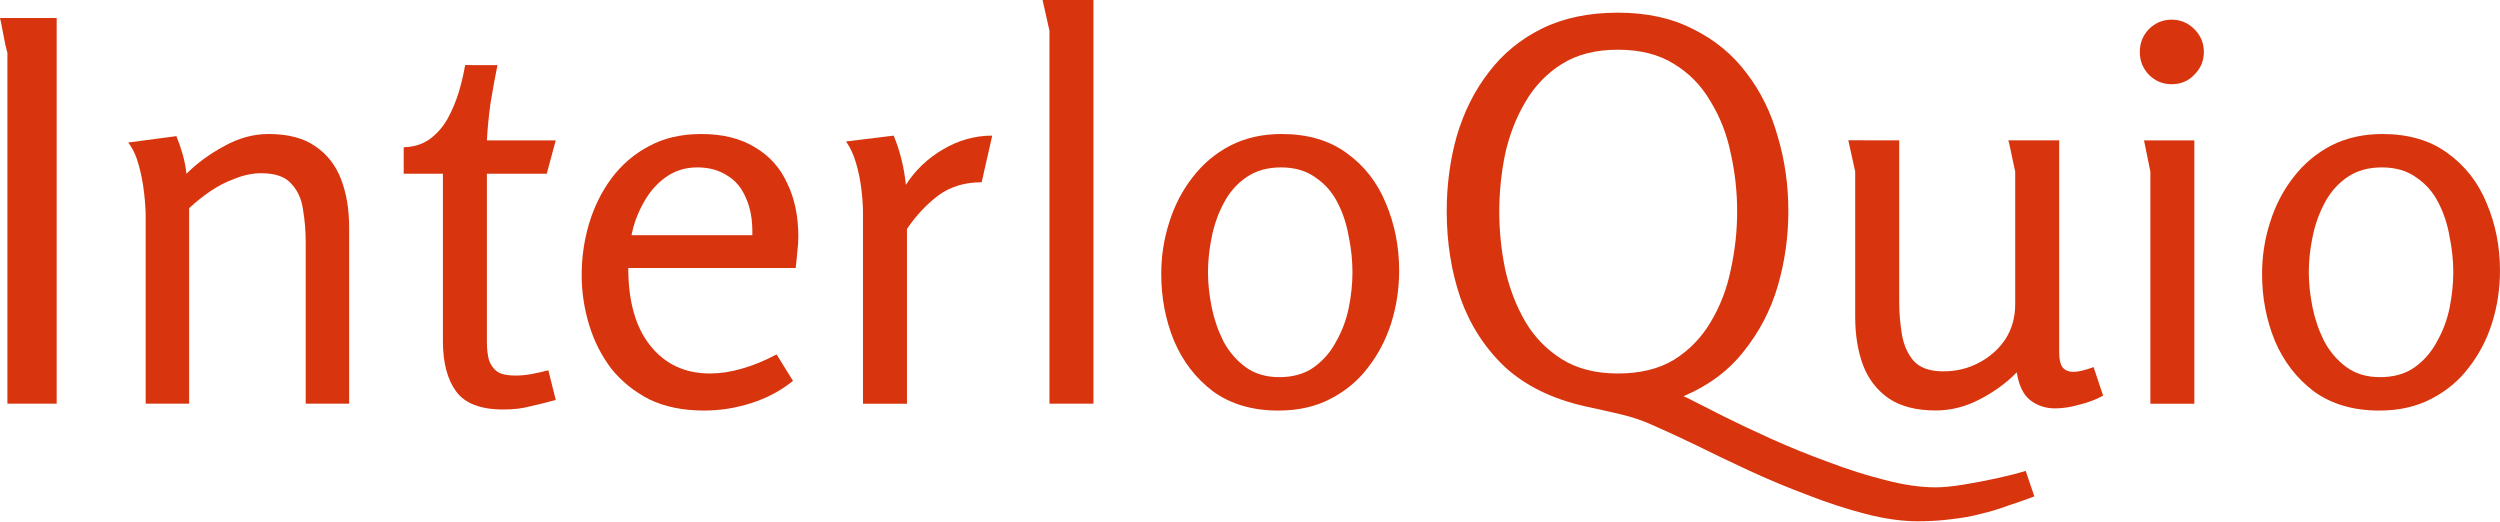
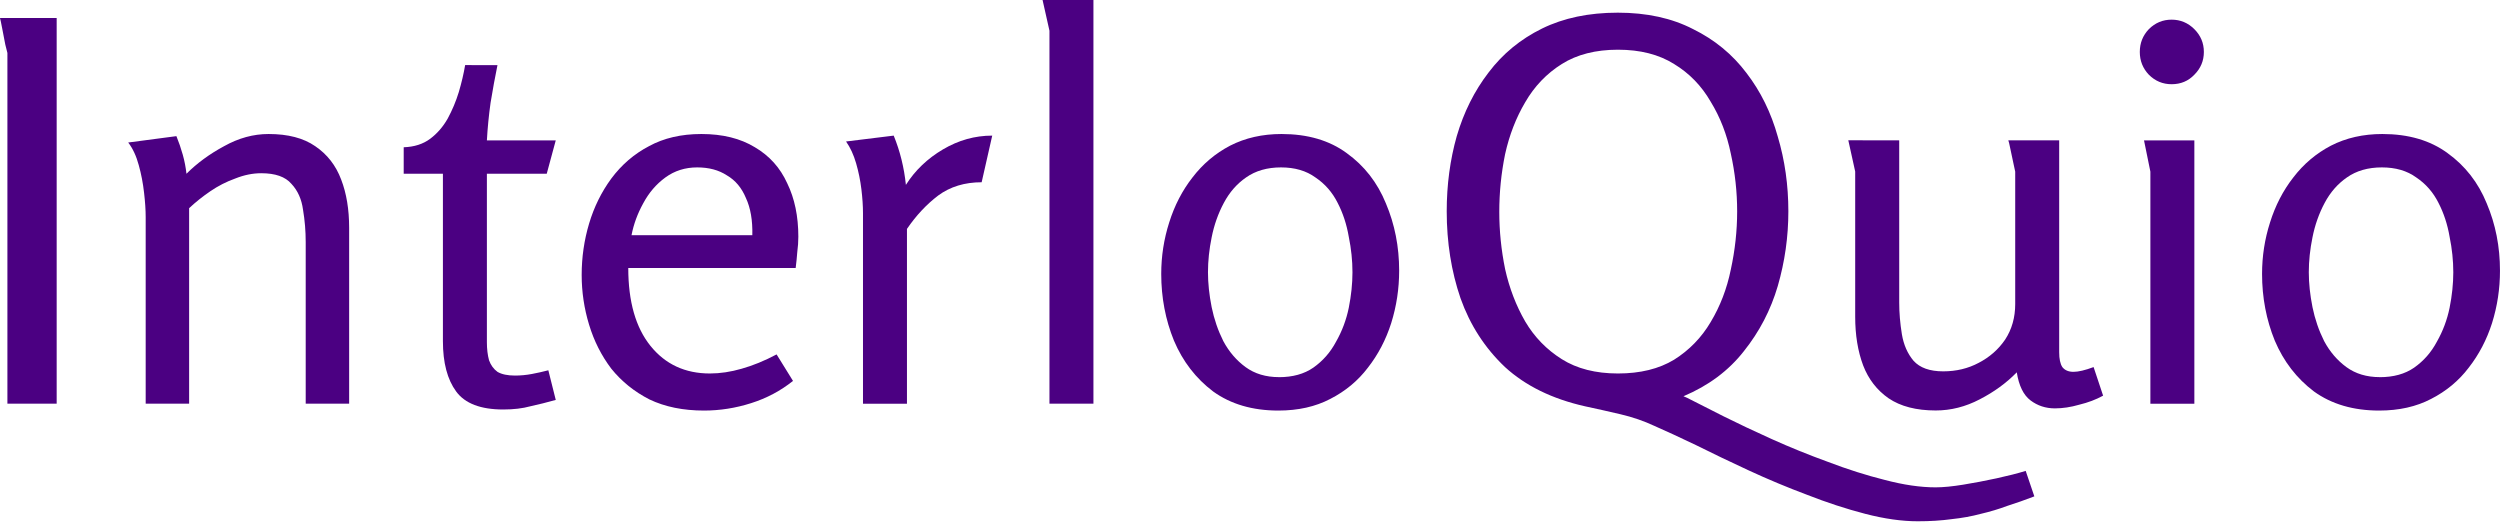
<svg xmlns="http://www.w3.org/2000/svg" width="51.509mm" height="10.741mm" viewBox="0 0 51.509 10.741" version="1.1" id="svg826">
  <defs id="defs823" />
  <g id="layer1" transform="translate(-22.34537,-122.0449)">
-     <g aria-label="InterloQuio" id="text2297" style="font-size:10.915px;line-height:1.25;font-family:Rosario;-inkscape-font-specification:'Rosario, Normal';fill:#d8340e;stroke-width:0.227">
-       <path d="m 22.345,122.416 h 1.168 v 7.946 h -1.015 v -7.226 q 0,-0.011 -0.044,-0.175 -0.033,-0.164 -0.065,-0.338 -0.033,-0.175 -0.044,-0.207 z" id="path9451" />
-       <path d="m 25.98,124.85 q 0.076,0.186 0.131,0.382 0.055,0.196 0.076,0.393 0.327,-0.327 0.775,-0.568 0.448,-0.251 0.917,-0.251 0.6,0 0.961,0.251 0.371,0.251 0.535,0.688 0.164,0.426 0.164,0.993 v 3.624 h -0.895 v -3.329 q 0,-0.338 -0.055,-0.666 -0.044,-0.327 -0.24,-0.535 -0.186,-0.218 -0.622,-0.218 -0.262,0 -0.535,0.109 -0.273,0.098 -0.513,0.262 -0.24,0.164 -0.437,0.349 v 4.028 h -0.895 v -3.842 q 0,-0.218 -0.033,-0.502 -0.033,-0.295 -0.109,-0.568 -0.076,-0.284 -0.218,-0.469 z" id="path9453" />
-       <path d="m 32.595,123.387 q -0.076,0.371 -0.142,0.775 -0.055,0.393 -0.076,0.775 h 1.419 l -0.186,0.688 h -1.233 v 3.471 q 0,0.207 0.044,0.371 0.055,0.153 0.175,0.24 0.131,0.076 0.36,0.076 0.175,0 0.349,-0.033 0.175,-0.033 0.338,-0.076 l 0.153,0.611 q -0.273,0.076 -0.524,0.131 -0.24,0.066 -0.557,0.066 -0.699,0 -0.971,-0.371 -0.273,-0.371 -0.273,-1.037 v -3.449 h -0.808 v -0.546 q 0.327,-0.011 0.546,-0.175 0.218,-0.164 0.36,-0.415 0.142,-0.262 0.229,-0.546 0.087,-0.295 0.131,-0.557 z" id="path9455" />
-       <path d="m 36.797,124.806 q 0.655,0 1.102,0.273 0.448,0.262 0.666,0.742 0.229,0.469 0.229,1.102 0,0.153 -0.022,0.317 -0.011,0.153 -0.033,0.327 h -3.449 q 0,1.037 0.458,1.605 0.458,0.568 1.223,0.568 0.317,0 0.655,-0.098 0.349,-0.098 0.72,-0.295 l 0.338,0.546 q -0.382,0.306 -0.862,0.458 -0.48,0.153 -0.971,0.153 -0.644,0 -1.124,-0.229 -0.469,-0.24 -0.786,-0.633 -0.306,-0.404 -0.458,-0.906 -0.153,-0.502 -0.153,-1.026 0,-0.546 0.153,-1.059 0.153,-0.513 0.458,-0.928 0.317,-0.426 0.775,-0.666 0.458,-0.251 1.081,-0.251 z m -0.087,0.688 q -0.371,0 -0.655,0.207 -0.284,0.207 -0.458,0.535 -0.175,0.317 -0.24,0.655 h 2.489 q 0.011,-0.458 -0.131,-0.764 -0.131,-0.317 -0.393,-0.469 -0.251,-0.164 -0.611,-0.164 z" id="path9457" />
-       <path d="m 40.759,124.839 q 0.196,0.48 0.251,1.015 0.284,-0.448 0.764,-0.731 0.48,-0.284 1.015,-0.284 l -0.218,0.961 q -0.524,0 -0.895,0.273 -0.36,0.273 -0.644,0.688 v 3.602 h -0.906 v -3.929 q 0,-0.218 -0.033,-0.491 -0.033,-0.273 -0.109,-0.535 -0.076,-0.262 -0.207,-0.448 z" id="path9459" />
-       <path d="m 44.874,122.045 v 8.317 h -0.906 v -7.684 l -0.142,-0.633 z" id="path9461" />
-       <path d="m 48.684,130.504 q -0.797,0 -1.343,-0.393 -0.535,-0.404 -0.808,-1.048 -0.262,-0.644 -0.262,-1.375 0,-0.546 0.164,-1.059 0.164,-0.524 0.48,-0.928 0.317,-0.415 0.775,-0.655 0.469,-0.24 1.059,-0.24 0.808,0 1.343,0.393 0.546,0.393 0.808,1.037 0.273,0.644 0.273,1.386 0,0.557 -0.164,1.081 -0.164,0.513 -0.48,0.917 -0.306,0.404 -0.775,0.644 -0.458,0.24 -1.07,0.24 z m 0.011,-0.688 q 0.426,0 0.709,-0.196 0.295,-0.207 0.469,-0.535 0.186,-0.327 0.262,-0.699 0.076,-0.382 0.076,-0.731 0,-0.36 -0.076,-0.731 -0.065,-0.382 -0.229,-0.699 -0.164,-0.327 -0.458,-0.524 -0.284,-0.207 -0.709,-0.207 -0.426,0 -0.72,0.207 -0.284,0.196 -0.458,0.524 -0.175,0.327 -0.251,0.709 -0.076,0.371 -0.076,0.72 0,0.338 0.076,0.72 0.076,0.371 0.24,0.699 0.175,0.327 0.458,0.535 0.284,0.207 0.688,0.207 z" id="path9463" />
-       <path d="m 64.26,132.272 q -0.284,0.109 -0.557,0.196 -0.262,0.098 -0.546,0.164 -0.284,0.076 -0.6,0.109 -0.317,0.044 -0.699,0.044 -0.491,0 -1.081,-0.153 -0.589,-0.153 -1.201,-0.393 -0.611,-0.229 -1.201,-0.502 -0.589,-0.273 -1.092,-0.524 -0.502,-0.24 -0.851,-0.393 -0.327,-0.153 -0.699,-0.24 -0.371,-0.087 -0.731,-0.164 -1.015,-0.229 -1.648,-0.808 -0.622,-0.589 -0.917,-1.419 -0.284,-0.83 -0.284,-1.79 0,-0.819 0.207,-1.55 0.218,-0.742 0.655,-1.31 0.437,-0.579 1.102,-0.906 0.666,-0.327 1.561,-0.327 0.895,0 1.55,0.338 0.666,0.327 1.102,0.906 0.437,0.568 0.644,1.31 0.218,0.731 0.218,1.539 0,0.786 -0.218,1.539 -0.218,0.742 -0.699,1.343 -0.469,0.6 -1.244,0.928 0.033,0.011 0.076,0.033 0.044,0.022 0.087,0.044 0.24,0.12 0.666,0.338 0.437,0.218 0.993,0.469 0.557,0.251 1.157,0.469 0.6,0.229 1.168,0.371 0.579,0.153 1.048,0.153 0.229,0 0.568,-0.055 0.338,-0.055 0.688,-0.131 0.349,-0.076 0.6,-0.153 z m -8.579,-2.532 q 0.688,0 1.157,-0.284 0.469,-0.295 0.753,-0.775 0.295,-0.491 0.415,-1.081 0.131,-0.6 0.131,-1.201 0,-0.6 -0.131,-1.19 -0.12,-0.589 -0.415,-1.07 -0.284,-0.491 -0.753,-0.775 -0.469,-0.295 -1.157,-0.295 -0.688,0 -1.157,0.295 -0.469,0.295 -0.753,0.786 -0.284,0.48 -0.415,1.07 -0.12,0.589 -0.12,1.19 0,0.589 0.12,1.179 0.131,0.589 0.415,1.081 0.284,0.48 0.753,0.775 0.469,0.295 1.157,0.295 z" id="path9465" />
-       <path d="m 61.476,124.937 v 3.34 q 0,0.317 0.055,0.655 0.055,0.327 0.24,0.546 0.196,0.218 0.611,0.218 0.404,0 0.731,-0.175 0.338,-0.175 0.546,-0.48 0.207,-0.317 0.207,-0.731 v -2.729 q 0,-0.011 -0.033,-0.153 -0.033,-0.153 -0.065,-0.306 -0.033,-0.164 -0.044,-0.186 h 1.048 v 4.366 q 0,0.207 0.065,0.306 0.076,0.098 0.229,0.098 0.153,0 0.415,-0.098 l 0.196,0.589 q -0.218,0.12 -0.491,0.186 -0.262,0.076 -0.502,0.076 -0.284,0 -0.502,-0.164 -0.218,-0.164 -0.284,-0.579 -0.317,0.327 -0.764,0.557 -0.437,0.229 -0.906,0.229 -0.6,0 -0.971,-0.251 -0.36,-0.251 -0.524,-0.677 -0.164,-0.437 -0.164,-1.004 v -2.991 l -0.142,-0.644 z" id="path9467" />
-       <path d="m 67.753,123.115 q 0,0.273 -0.196,0.469 -0.186,0.196 -0.469,0.196 -0.273,0 -0.469,-0.196 -0.186,-0.196 -0.186,-0.469 0,-0.273 0.186,-0.469 0.196,-0.196 0.469,-0.196 0.273,0 0.469,0.196 0.196,0.196 0.196,0.469 z m -0.196,1.823 v 5.425 h -0.906 v -4.781 l -0.131,-0.644 z" id="path9469" />
-       <path d="m 71.365,130.504 q -0.797,0 -1.343,-0.393 -0.535,-0.404 -0.808,-1.048 -0.262,-0.644 -0.262,-1.375 0,-0.546 0.164,-1.059 0.164,-0.524 0.48,-0.928 0.317,-0.415 0.775,-0.655 0.469,-0.24 1.059,-0.24 0.808,0 1.343,0.393 0.546,0.393 0.808,1.037 0.273,0.644 0.273,1.386 0,0.557 -0.164,1.081 -0.164,0.513 -0.48,0.917 -0.306,0.404 -0.775,0.644 -0.458,0.24 -1.07,0.24 z m 0.011,-0.688 q 0.426,0 0.709,-0.196 0.295,-0.207 0.469,-0.535 0.186,-0.327 0.262,-0.699 0.076,-0.382 0.076,-0.731 0,-0.36 -0.076,-0.731 -0.065,-0.382 -0.229,-0.699 -0.164,-0.327 -0.458,-0.524 -0.284,-0.207 -0.709,-0.207 -0.426,0 -0.72,0.207 -0.284,0.196 -0.458,0.524 -0.175,0.327 -0.251,0.709 -0.076,0.371 -0.076,0.72 0,0.338 0.076,0.72 0.076,0.371 0.24,0.699 0.175,0.327 0.458,0.535 0.284,0.207 0.688,0.207 z" id="path9471" />
+     <g aria-label="InterloQuio" id="text2297" style="font-size:10.915px;line-height:1.25;font-family:Rosario;-inkscape-font-specification:'Rosario, Normal';fill:#4b0082;stroke-width:0.227">
+       <path d="m 22.345,122.416 h 1.168 v 7.946 h -1.015 v -7.226 q 0,-0.011 -0.044,-0.175 -0.033,-0.164 -0.065,-0.338 -0.033,-0.175 -0.044,-0.207 z" id="path9451" style="fill:#4b0082" />
+       <path d="m 25.98,124.85 q 0.076,0.186 0.131,0.382 0.055,0.196 0.076,0.393 0.327,-0.327 0.775,-0.568 0.448,-0.251 0.917,-0.251 0.6,0 0.961,0.251 0.371,0.251 0.535,0.688 0.164,0.426 0.164,0.993 v 3.624 h -0.895 v -3.329 q 0,-0.338 -0.055,-0.666 -0.044,-0.327 -0.24,-0.535 -0.186,-0.218 -0.622,-0.218 -0.262,0 -0.535,0.109 -0.273,0.098 -0.513,0.262 -0.24,0.164 -0.437,0.349 v 4.028 h -0.895 v -3.842 q 0,-0.218 -0.033,-0.502 -0.033,-0.295 -0.109,-0.568 -0.076,-0.284 -0.218,-0.469 z" id="path9453" style="fill:#4b0082" />
+       <path d="m 32.595,123.387 q -0.076,0.371 -0.142,0.775 -0.055,0.393 -0.076,0.775 h 1.419 l -0.186,0.688 h -1.233 v 3.471 q 0,0.207 0.044,0.371 0.055,0.153 0.175,0.24 0.131,0.076 0.36,0.076 0.175,0 0.349,-0.033 0.175,-0.033 0.338,-0.076 l 0.153,0.611 q -0.273,0.076 -0.524,0.131 -0.24,0.066 -0.557,0.066 -0.699,0 -0.971,-0.371 -0.273,-0.371 -0.273,-1.037 v -3.449 h -0.808 v -0.546 q 0.327,-0.011 0.546,-0.175 0.218,-0.164 0.36,-0.415 0.142,-0.262 0.229,-0.546 0.087,-0.295 0.131,-0.557 z" id="path9455" style="fill:#4b0082" />
+       <path d="m 36.797,124.806 q 0.655,0 1.102,0.273 0.448,0.262 0.666,0.742 0.229,0.469 0.229,1.102 0,0.153 -0.022,0.317 -0.011,0.153 -0.033,0.327 h -3.449 q 0,1.037 0.458,1.605 0.458,0.568 1.223,0.568 0.317,0 0.655,-0.098 0.349,-0.098 0.72,-0.295 l 0.338,0.546 q -0.382,0.306 -0.862,0.458 -0.48,0.153 -0.971,0.153 -0.644,0 -1.124,-0.229 -0.469,-0.24 -0.786,-0.633 -0.306,-0.404 -0.458,-0.906 -0.153,-0.502 -0.153,-1.026 0,-0.546 0.153,-1.059 0.153,-0.513 0.458,-0.928 0.317,-0.426 0.775,-0.666 0.458,-0.251 1.081,-0.251 z m -0.087,0.688 q -0.371,0 -0.655,0.207 -0.284,0.207 -0.458,0.535 -0.175,0.317 -0.24,0.655 h 2.489 q 0.011,-0.458 -0.131,-0.764 -0.131,-0.317 -0.393,-0.469 -0.251,-0.164 -0.611,-0.164 z" id="path9457" style="fill:#4b0082" />
+       <path d="m 40.759,124.839 q 0.196,0.48 0.251,1.015 0.284,-0.448 0.764,-0.731 0.48,-0.284 1.015,-0.284 l -0.218,0.961 q -0.524,0 -0.895,0.273 -0.36,0.273 -0.644,0.688 v 3.602 h -0.906 v -3.929 q 0,-0.218 -0.033,-0.491 -0.033,-0.273 -0.109,-0.535 -0.076,-0.262 -0.207,-0.448 z" id="path9459" style="fill:#4b0082" />
+       <path d="m 44.874,122.045 v 8.317 h -0.906 v -7.684 l -0.142,-0.633 z" id="path9461" style="fill:#4b0082" />
+       <path d="m 48.684,130.504 q -0.797,0 -1.343,-0.393 -0.535,-0.404 -0.808,-1.048 -0.262,-0.644 -0.262,-1.375 0,-0.546 0.164,-1.059 0.164,-0.524 0.48,-0.928 0.317,-0.415 0.775,-0.655 0.469,-0.24 1.059,-0.24 0.808,0 1.343,0.393 0.546,0.393 0.808,1.037 0.273,0.644 0.273,1.386 0,0.557 -0.164,1.081 -0.164,0.513 -0.48,0.917 -0.306,0.404 -0.775,0.644 -0.458,0.24 -1.07,0.24 z m 0.011,-0.688 q 0.426,0 0.709,-0.196 0.295,-0.207 0.469,-0.535 0.186,-0.327 0.262,-0.699 0.076,-0.382 0.076,-0.731 0,-0.36 -0.076,-0.731 -0.065,-0.382 -0.229,-0.699 -0.164,-0.327 -0.458,-0.524 -0.284,-0.207 -0.709,-0.207 -0.426,0 -0.72,0.207 -0.284,0.196 -0.458,0.524 -0.175,0.327 -0.251,0.709 -0.076,0.371 -0.076,0.72 0,0.338 0.076,0.72 0.076,0.371 0.24,0.699 0.175,0.327 0.458,0.535 0.284,0.207 0.688,0.207 z" id="path9463" style="fill:#4b0082" />
+       <path d="m 64.26,132.272 q -0.284,0.109 -0.557,0.196 -0.262,0.098 -0.546,0.164 -0.284,0.076 -0.6,0.109 -0.317,0.044 -0.699,0.044 -0.491,0 -1.081,-0.153 -0.589,-0.153 -1.201,-0.393 -0.611,-0.229 -1.201,-0.502 -0.589,-0.273 -1.092,-0.524 -0.502,-0.24 -0.851,-0.393 -0.327,-0.153 -0.699,-0.24 -0.371,-0.087 -0.731,-0.164 -1.015,-0.229 -1.648,-0.808 -0.622,-0.589 -0.917,-1.419 -0.284,-0.83 -0.284,-1.79 0,-0.819 0.207,-1.55 0.218,-0.742 0.655,-1.31 0.437,-0.579 1.102,-0.906 0.666,-0.327 1.561,-0.327 0.895,0 1.55,0.338 0.666,0.327 1.102,0.906 0.437,0.568 0.644,1.31 0.218,0.731 0.218,1.539 0,0.786 -0.218,1.539 -0.218,0.742 -0.699,1.343 -0.469,0.6 -1.244,0.928 0.033,0.011 0.076,0.033 0.044,0.022 0.087,0.044 0.24,0.12 0.666,0.338 0.437,0.218 0.993,0.469 0.557,0.251 1.157,0.469 0.6,0.229 1.168,0.371 0.579,0.153 1.048,0.153 0.229,0 0.568,-0.055 0.338,-0.055 0.688,-0.131 0.349,-0.076 0.6,-0.153 z m -8.579,-2.532 q 0.688,0 1.157,-0.284 0.469,-0.295 0.753,-0.775 0.295,-0.491 0.415,-1.081 0.131,-0.6 0.131,-1.201 0,-0.6 -0.131,-1.19 -0.12,-0.589 -0.415,-1.07 -0.284,-0.491 -0.753,-0.775 -0.469,-0.295 -1.157,-0.295 -0.688,0 -1.157,0.295 -0.469,0.295 -0.753,0.786 -0.284,0.48 -0.415,1.07 -0.12,0.589 -0.12,1.19 0,0.589 0.12,1.179 0.131,0.589 0.415,1.081 0.284,0.48 0.753,0.775 0.469,0.295 1.157,0.295 z" id="path9465" style="fill:#4b0082" />
+       <path d="m 61.476,124.937 v 3.34 q 0,0.317 0.055,0.655 0.055,0.327 0.24,0.546 0.196,0.218 0.611,0.218 0.404,0 0.731,-0.175 0.338,-0.175 0.546,-0.48 0.207,-0.317 0.207,-0.731 v -2.729 q 0,-0.011 -0.033,-0.153 -0.033,-0.153 -0.065,-0.306 -0.033,-0.164 -0.044,-0.186 h 1.048 v 4.366 q 0,0.207 0.065,0.306 0.076,0.098 0.229,0.098 0.153,0 0.415,-0.098 l 0.196,0.589 q -0.218,0.12 -0.491,0.186 -0.262,0.076 -0.502,0.076 -0.284,0 -0.502,-0.164 -0.218,-0.164 -0.284,-0.579 -0.317,0.327 -0.764,0.557 -0.437,0.229 -0.906,0.229 -0.6,0 -0.971,-0.251 -0.36,-0.251 -0.524,-0.677 -0.164,-0.437 -0.164,-1.004 v -2.991 l -0.142,-0.644 z" id="path9467" style="fill:#4b0082" />
+       <path d="m 67.753,123.115 q 0,0.273 -0.196,0.469 -0.186,0.196 -0.469,0.196 -0.273,0 -0.469,-0.196 -0.186,-0.196 -0.186,-0.469 0,-0.273 0.186,-0.469 0.196,-0.196 0.469,-0.196 0.273,0 0.469,0.196 0.196,0.196 0.196,0.469 z m -0.196,1.823 v 5.425 h -0.906 v -4.781 l -0.131,-0.644 z" id="path9469" style="fill:#4b0082" />
+       <path d="m 71.365,130.504 q -0.797,0 -1.343,-0.393 -0.535,-0.404 -0.808,-1.048 -0.262,-0.644 -0.262,-1.375 0,-0.546 0.164,-1.059 0.164,-0.524 0.48,-0.928 0.317,-0.415 0.775,-0.655 0.469,-0.24 1.059,-0.24 0.808,0 1.343,0.393 0.546,0.393 0.808,1.037 0.273,0.644 0.273,1.386 0,0.557 -0.164,1.081 -0.164,0.513 -0.48,0.917 -0.306,0.404 -0.775,0.644 -0.458,0.24 -1.07,0.24 z m 0.011,-0.688 q 0.426,0 0.709,-0.196 0.295,-0.207 0.469,-0.535 0.186,-0.327 0.262,-0.699 0.076,-0.382 0.076,-0.731 0,-0.36 -0.076,-0.731 -0.065,-0.382 -0.229,-0.699 -0.164,-0.327 -0.458,-0.524 -0.284,-0.207 -0.709,-0.207 -0.426,0 -0.72,0.207 -0.284,0.196 -0.458,0.524 -0.175,0.327 -0.251,0.709 -0.076,0.371 -0.076,0.72 0,0.338 0.076,0.72 0.076,0.371 0.24,0.699 0.175,0.327 0.458,0.535 0.284,0.207 0.688,0.207 z" id="path9471" style="fill:#4b0082" />
    </g>
  </g>
</svg>
